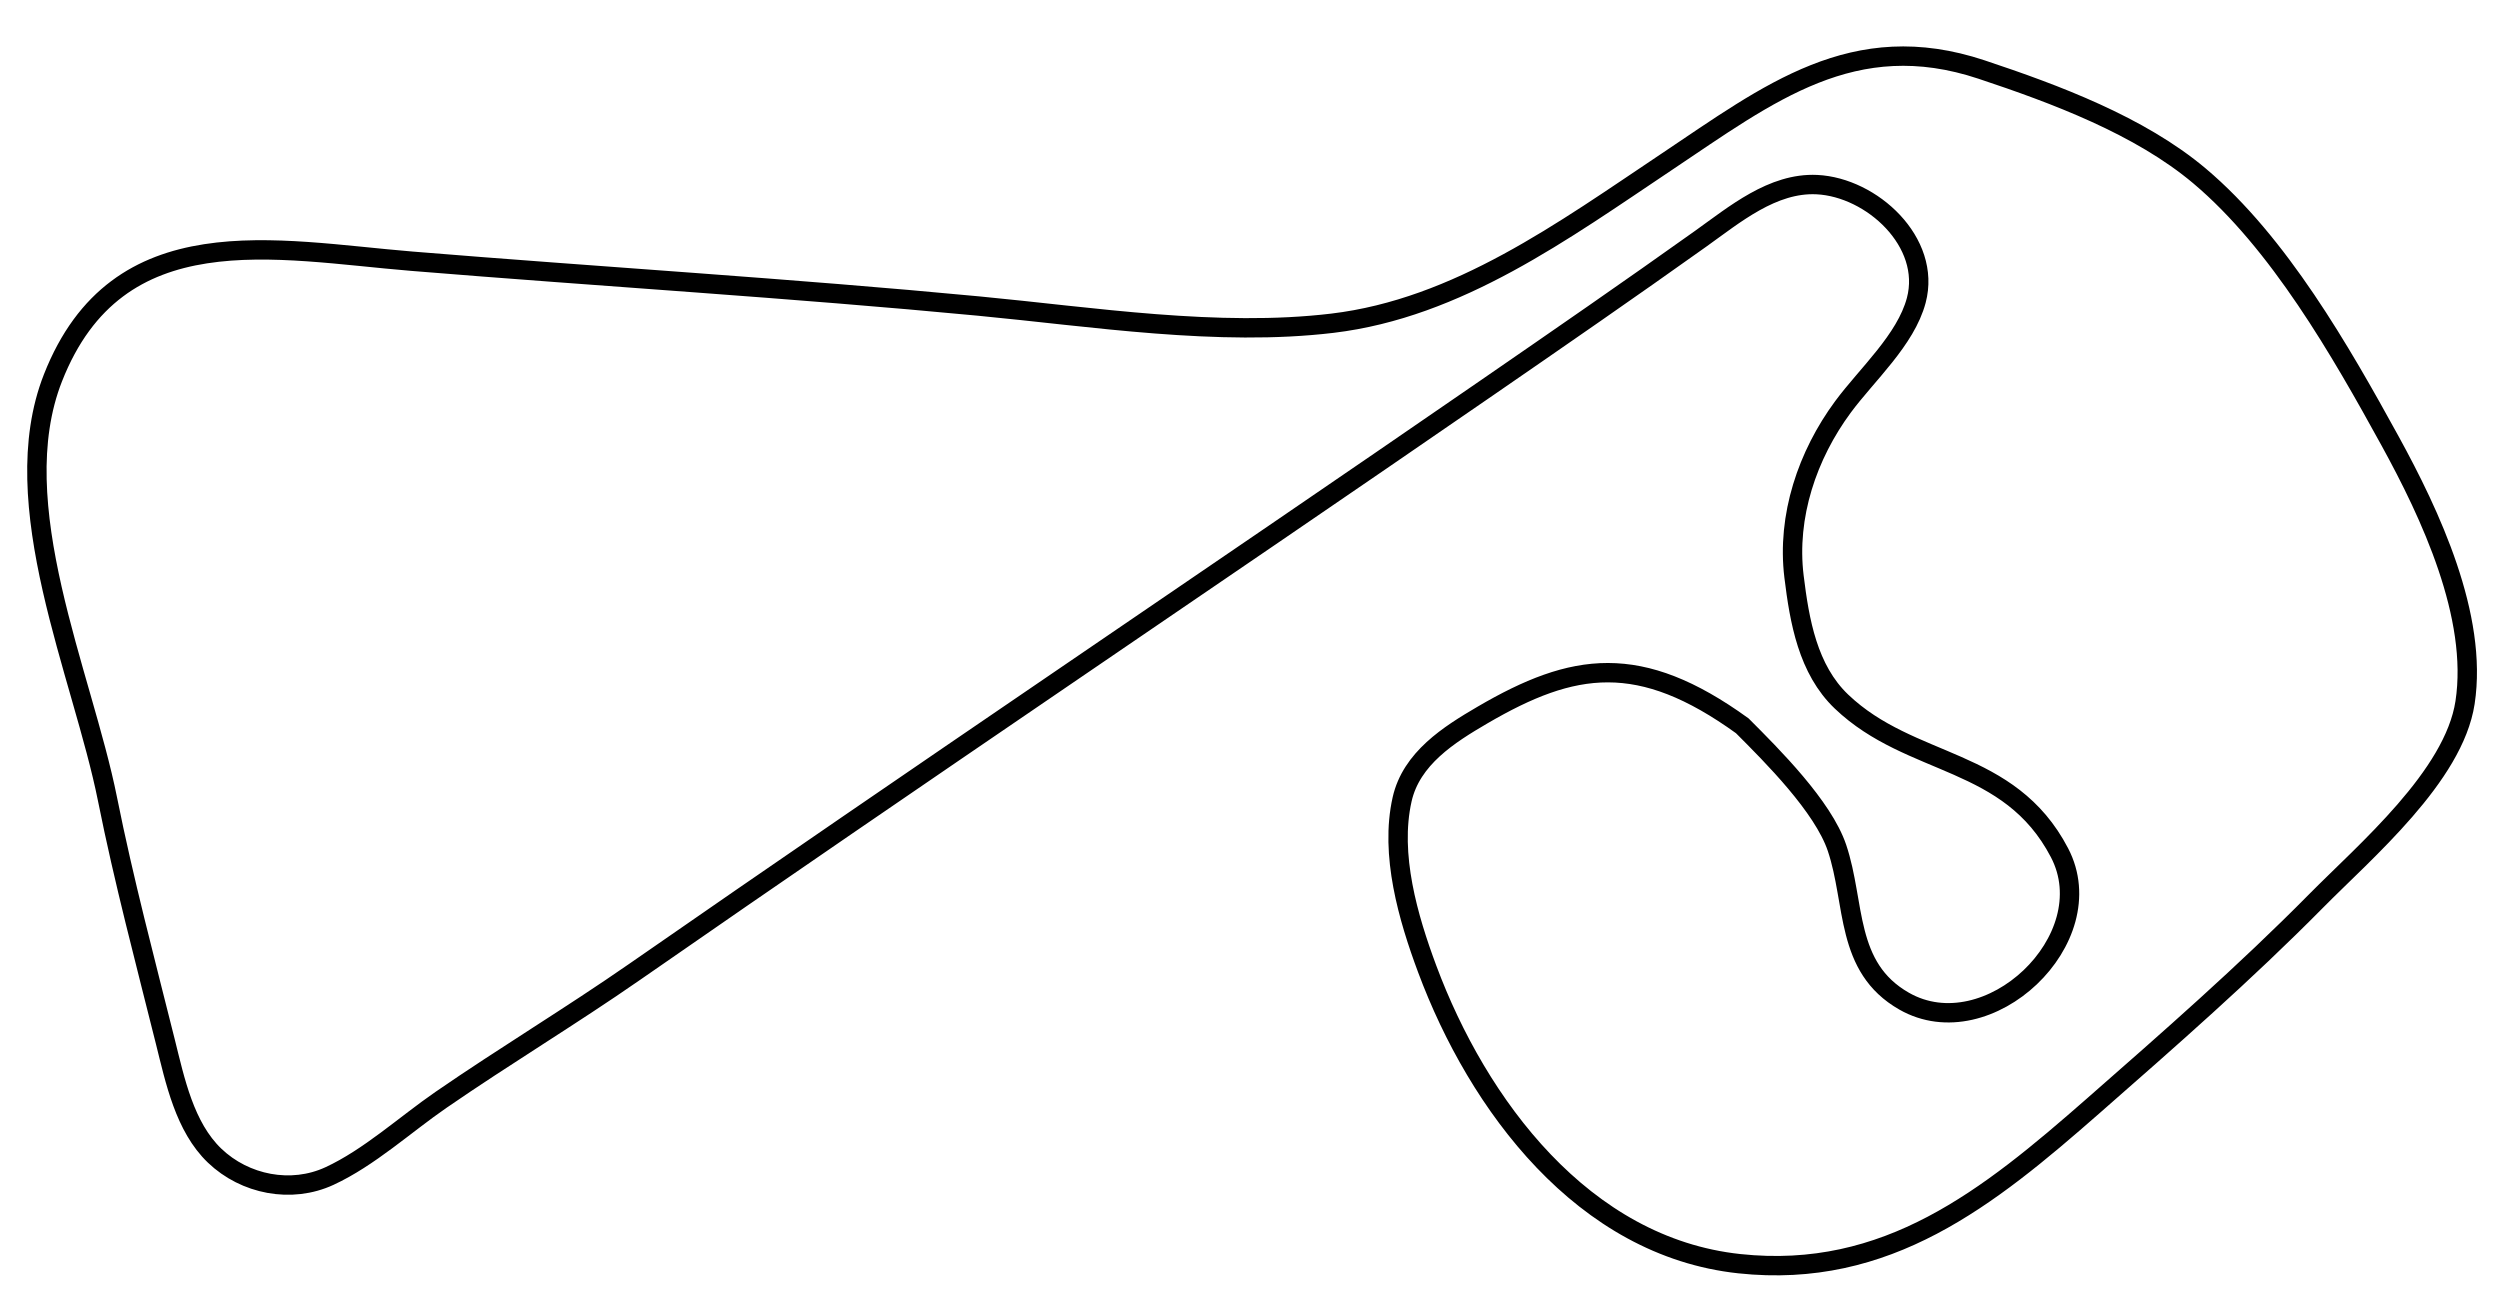
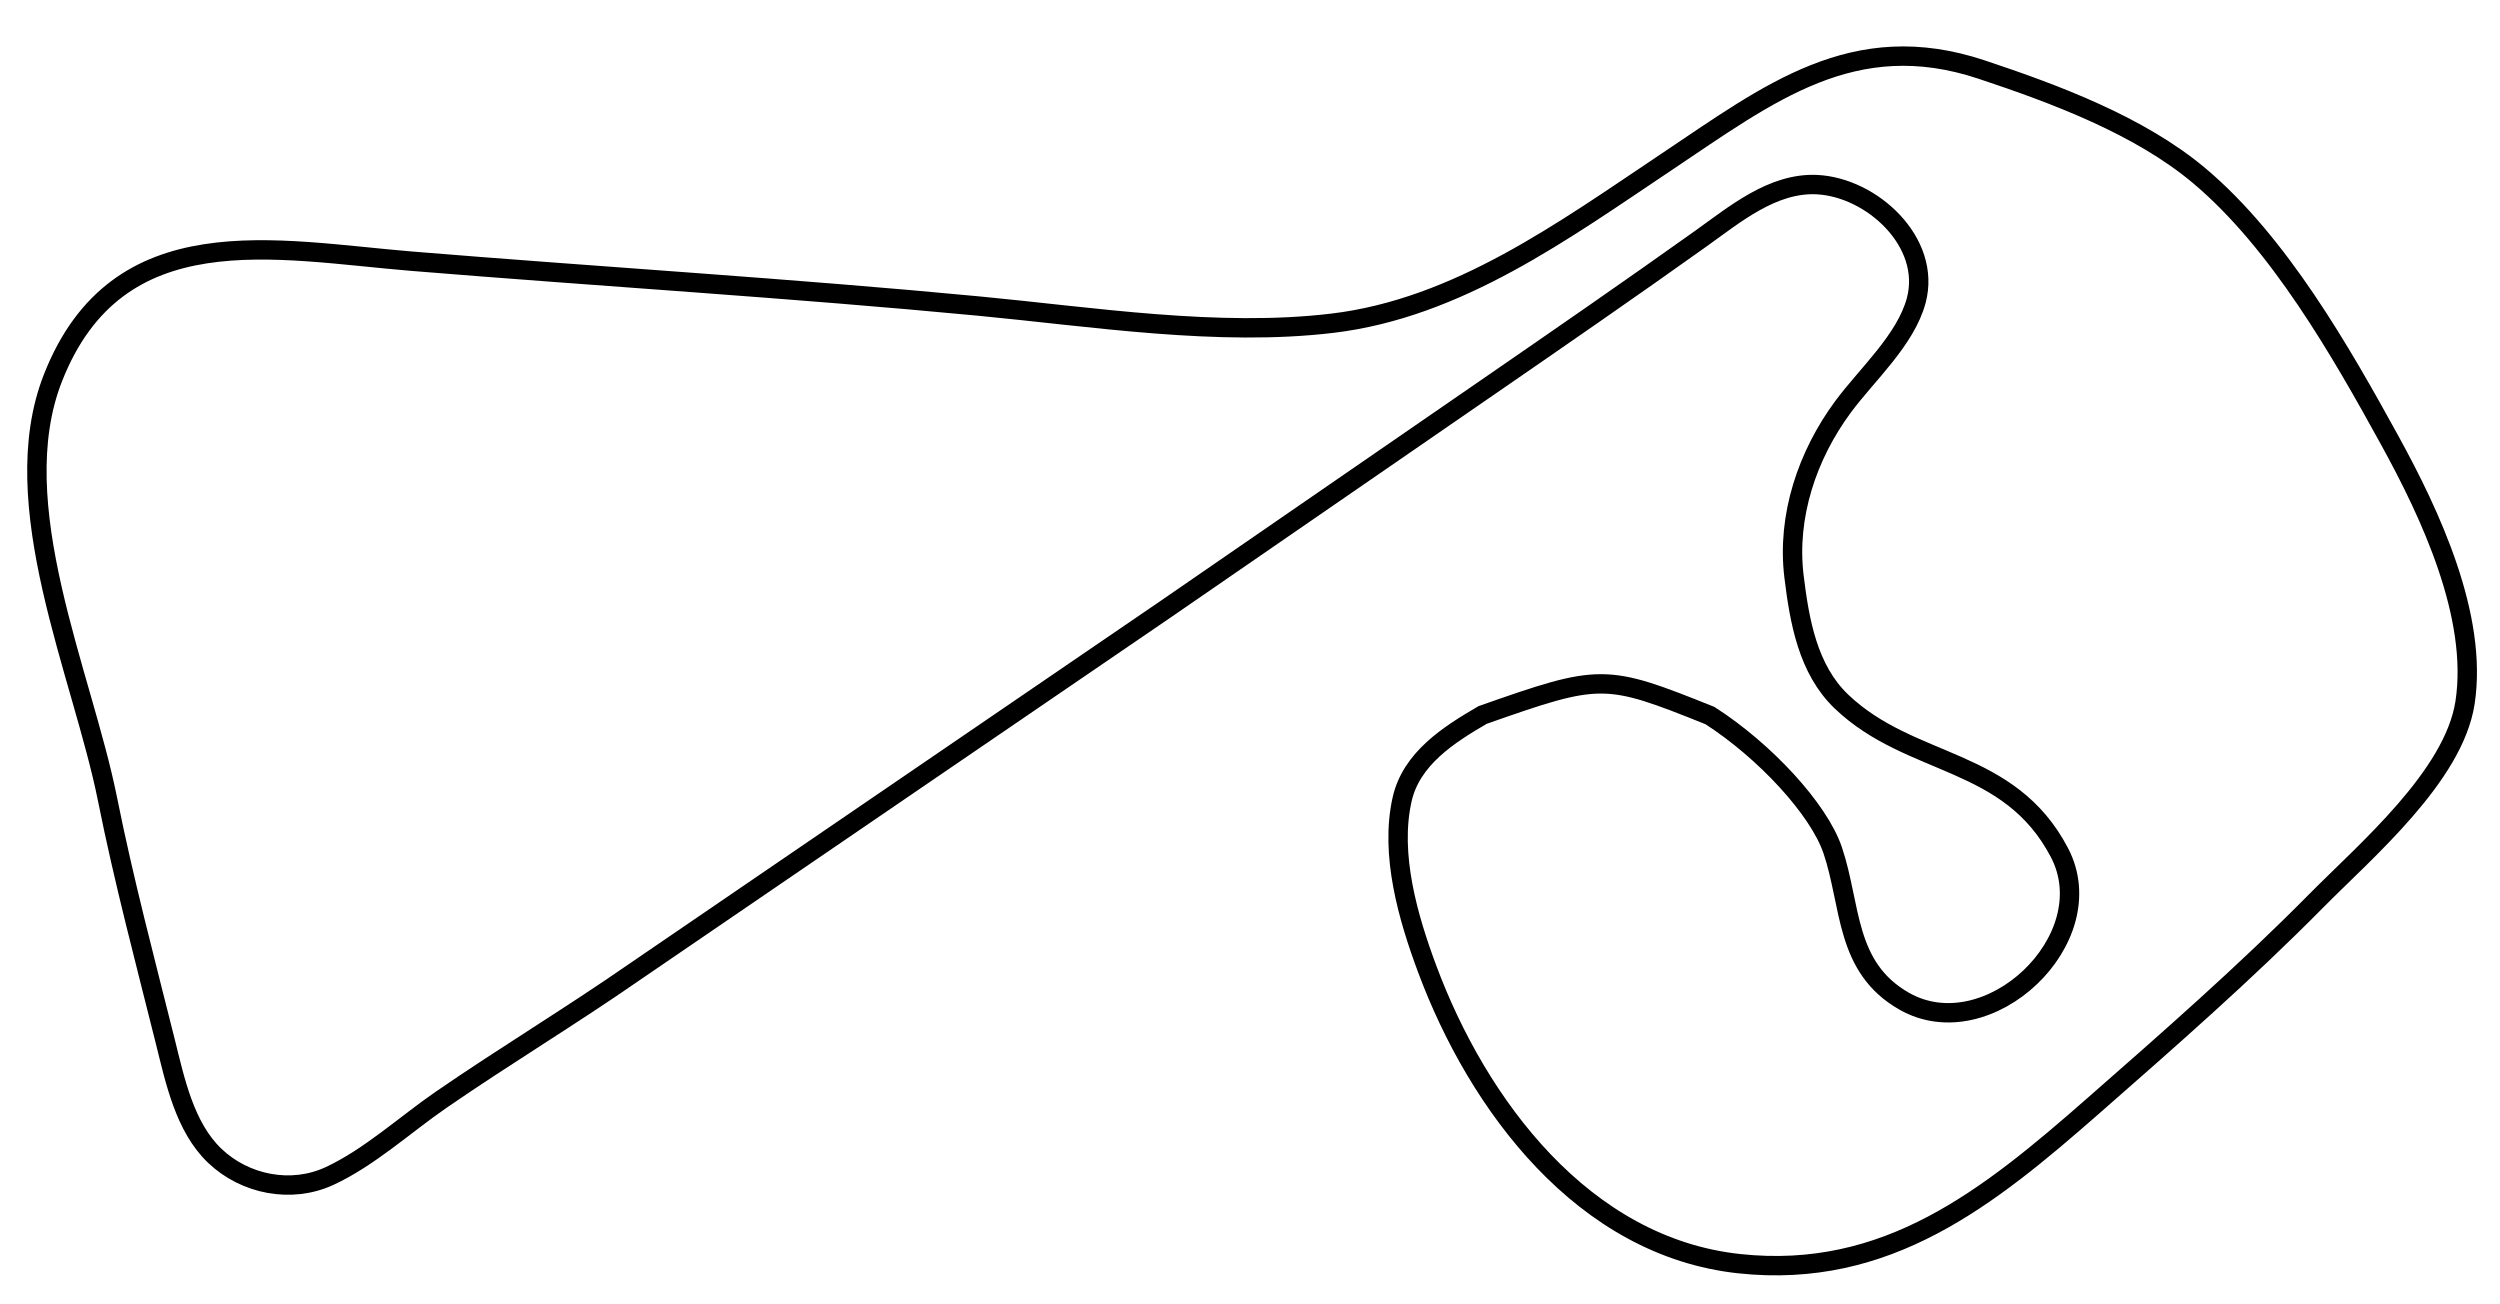
<svg xmlns="http://www.w3.org/2000/svg" version="1.1" width="516" height="269">
  <g id="Layer1" name="Layer 1" opacity="1">
    <g id="Shape1">
-       <path id="shapePath1" d="M359.602,149.801 C365.81,156.01 376.28,166.463 379.154,175 C383.012,186.466 380.755,199.637 393.001,206.633 C410.323,216.528 434.388,193.834 425.081,176 C414.716,156.138 394.416,158.474 380.093,144.815 C373.119,138.163 371.409,128.172 370.286,119 C368.759,106.526 373.055,93.921 380.377,84 C385.315,77.31 393.343,70.181 395.517,62 C398.712,49.979 386.332,38.644 375,38.105 C365.861,37.67 358.005,44.297 351,49.291 C336.425,59.681 321.734,69.821 307,79.976 C248.443,120.336 189.415,160.013 131,200.586 C117.869,209.707 104.159,217.956 91,227.025 C83.576,232.143 76.198,238.945 68,242.737 C60.117,246.384 50.553,244.512 44.304,238.532 C38.102,232.596 36.13,223.014 34.127,215 C29.989,198.445 25.543,181.711 22.2,165 C17.005,139.028 0.674,104.092 10.927,78 C24.248,44.098 56.91,51.611 85,53.914 C123.969,57.109 163.107,59.469 202,63.17 C225.486,65.405 251.448,69.531 275,66.715 C300.89,63.618 322.743,47.612 344,33.403 C365.151,19.264 382.591,5.56 409,14.355 C424.184,19.411 441.634,25.904 453.996,36.326 C470.349,50.112 483.11,72.435 493.306,91 C501.623,106.145 511.502,127.202 508.787,145 C506.467,160.212 488.236,175.637 477.996,186 C463.374,200.798 447.638,214.574 432,228.285 C410.337,247.277 389.467,264.09 359,260.826 C326.749,257.372 305.027,228.043 294.576,200 C290.637,189.433 286.835,176.377 289.394,165 C291.295,156.544 299.059,151.63 306,147.576 C324.765,136.618 338.416,134.5 359.602,149.801 Z" style="stroke:#000000;stroke-opacity:1;stroke-width:4;stroke-linejoin:miter;stroke-miterlimit:2;stroke-linecap:butt;fill:none;" />
+       <path id="shapePath1" d="M 240.511,125.789 307,79.976 c 14.734,-10.155 29.425,-20.295 44,-30.685 7.005,-4.994 14.861,-11.621 24,-11.186 11.332,0.539 23.712,11.874 20.517,23.895 -2.174,8.181 -10.202,15.31 -15.14,22 -7.322,9.921 -11.618,22.526 -10.091,35 1.123,9.172 2.833,19.163 9.807,25.815 14.323,13.659 34.623,11.323 44.988,31.185 9.307,17.834 -14.758,40.528 -32.08,30.633 -12.246,-6.996 -10.865,-19.641 -14.723,-31.107 -2.874,-8.537 -14.045,-20.567 -25.336,-27.828 C 331.245,138.988 330.414,138.992 306,147.576 c -6.941,4.054 -14.705,8.968 -16.606,17.424 -2.559,11.377 1.243,24.433 5.182,35 10.451,28.043 32.173,57.372 64.424,60.826 30.467,3.264 51.337,-13.549 73,-32.541 15.638,-13.711 31.374,-27.487 45.996,-42.285 10.24,-10.363 28.471,-25.788 30.791,-41 2.715,-17.798 -7.164,-38.855 -15.481,-54 C 483.11,72.435 470.349,50.112 453.996,36.326 441.634,25.904 424.184,19.411 409,14.355 382.591,5.56 365.151,19.264 344,33.403 322.743,47.612 300.89,63.618 275,66.715 251.448,69.531 225.486,65.405 202,63.17 163.107,59.469 123.969,57.109 85,53.914 56.91,51.611 24.248,44.098 10.927,78 c -10.253,26.092 6.078,61.028 11.273,87 3.343,16.711 7.789,33.445 11.927,50 2.003,8.014 3.976,17.596 10.178,23.532 6.249,5.98 15.812,7.852 23.696,4.205 8.198,-3.792 15.576,-10.594 23,-15.712 13.159,-9.069 26.869,-17.318 40,-26.439 z" style="stroke:#000000;stroke-opacity:1;stroke-width:4;stroke-linejoin:miter;stroke-miterlimit:2;stroke-linecap:butt;fill:none;" />
    </g>
  </g>
</svg>
